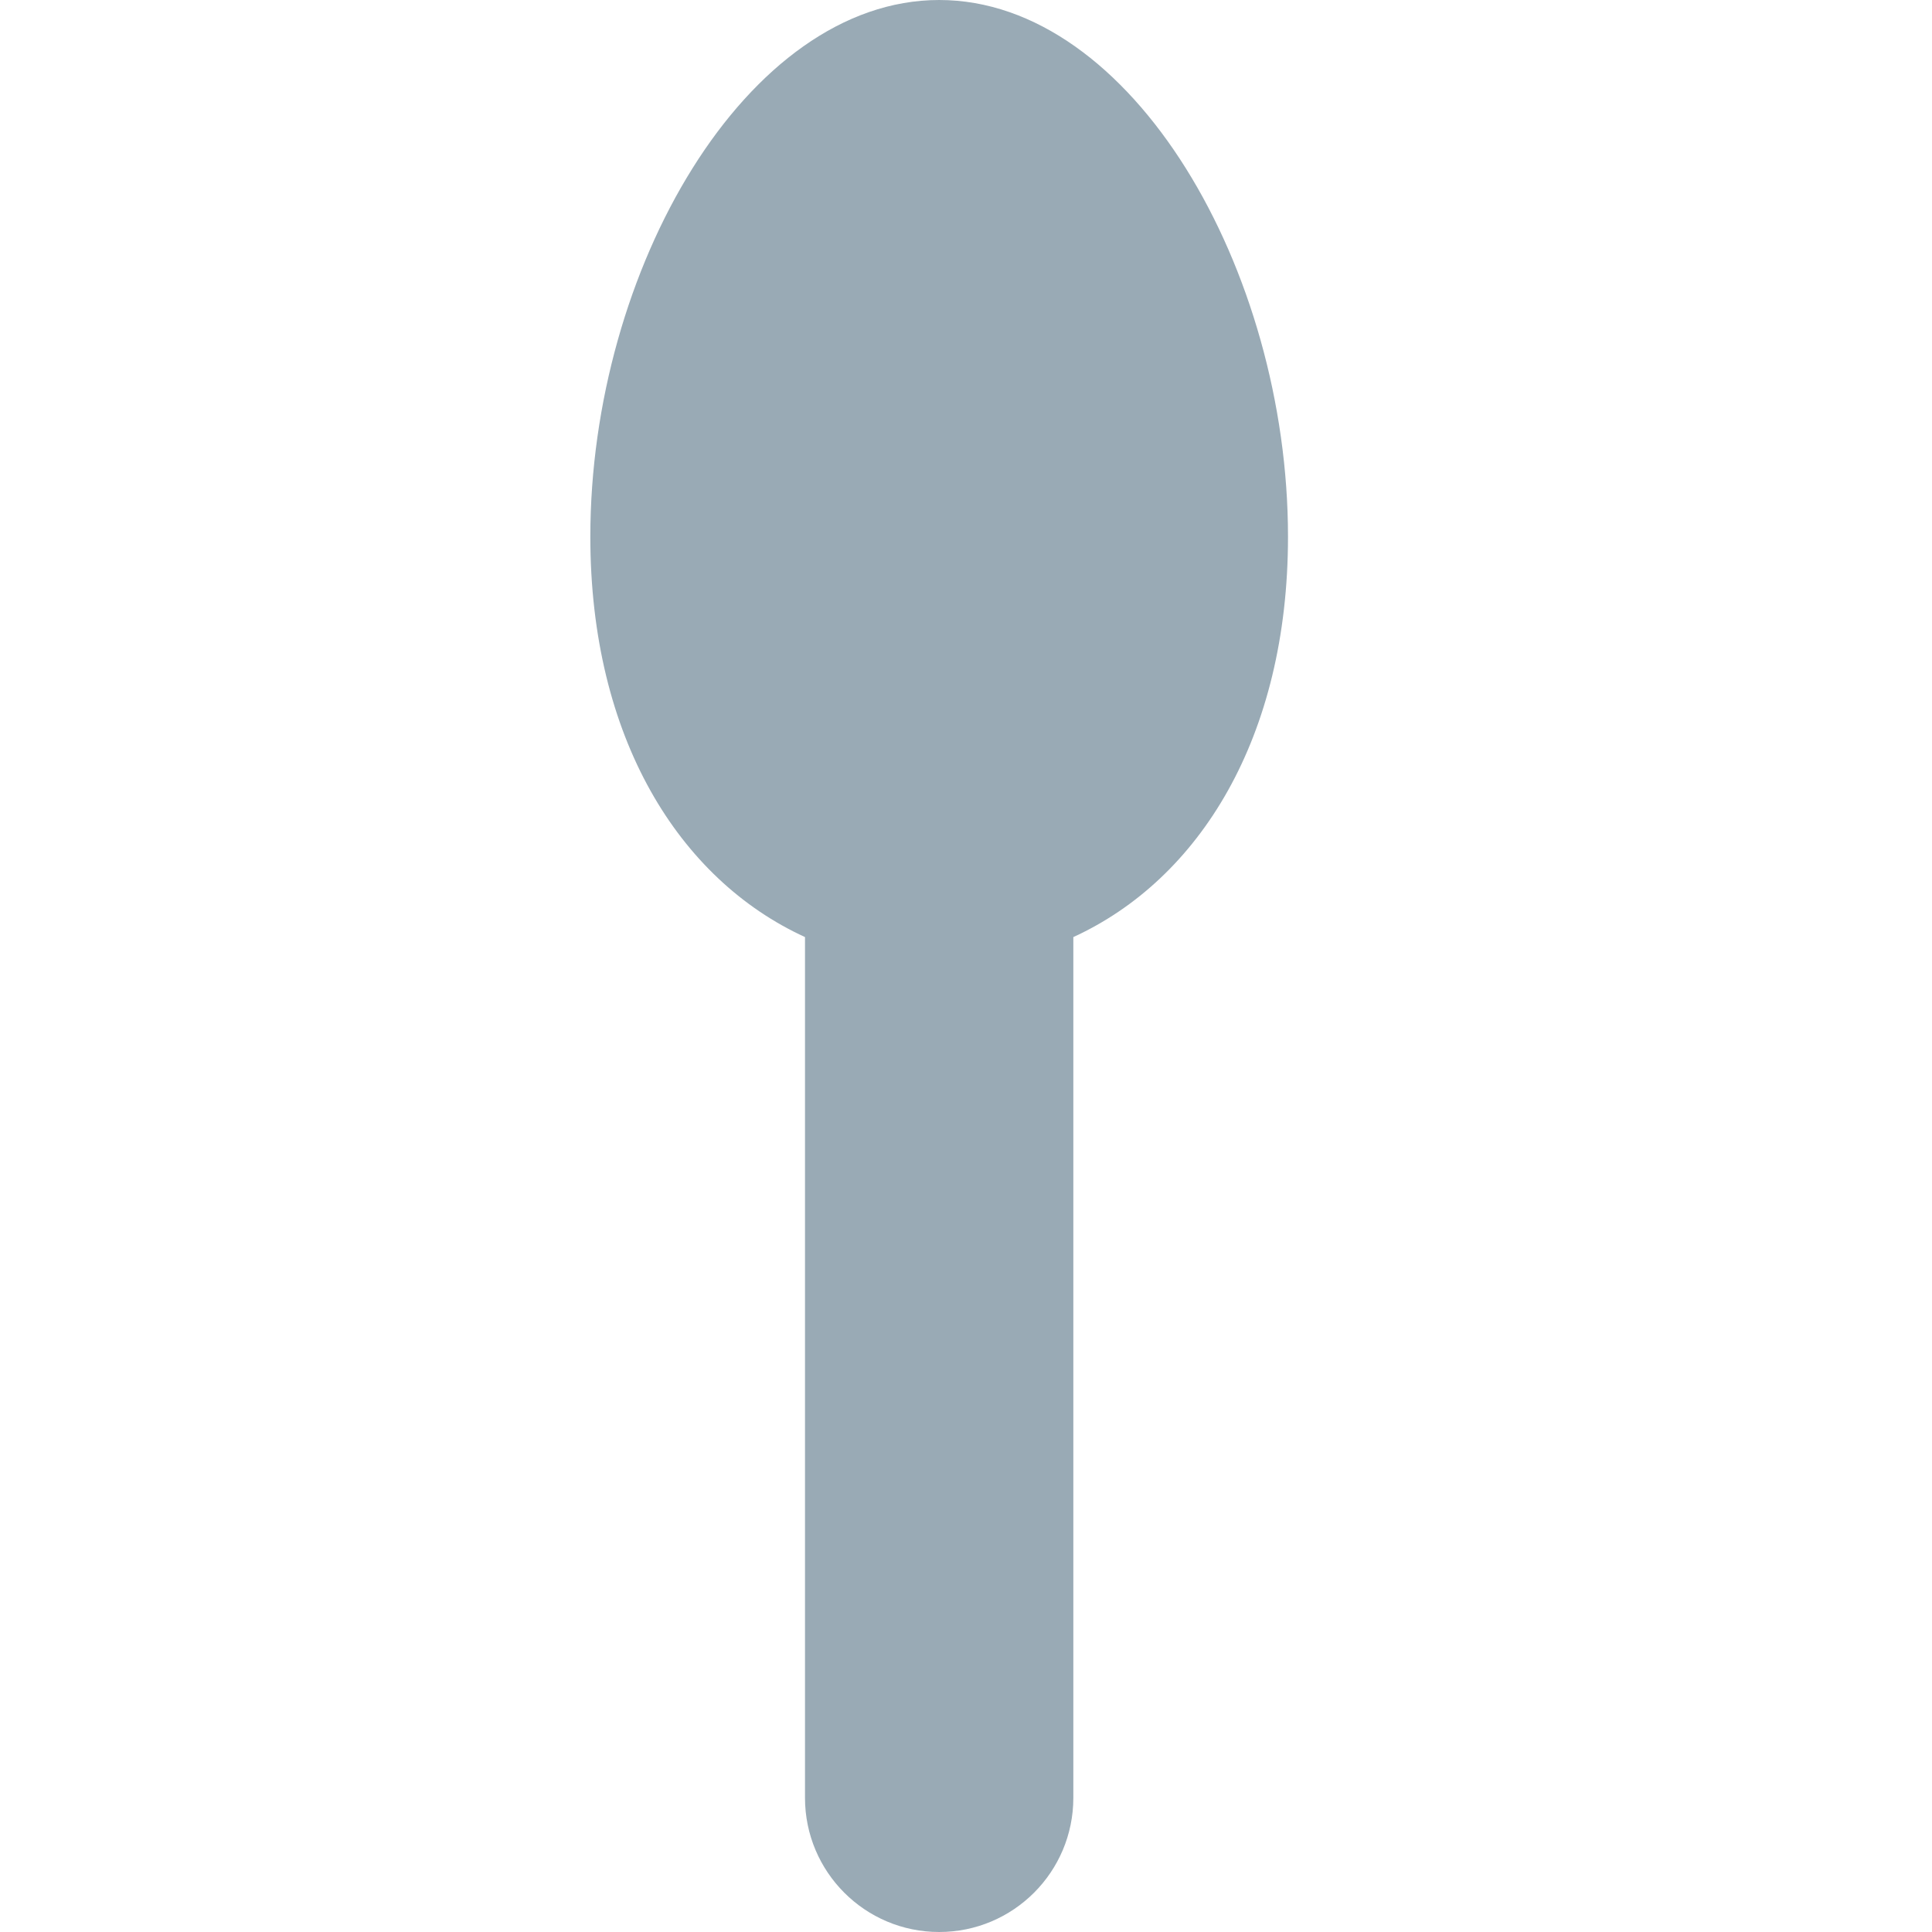
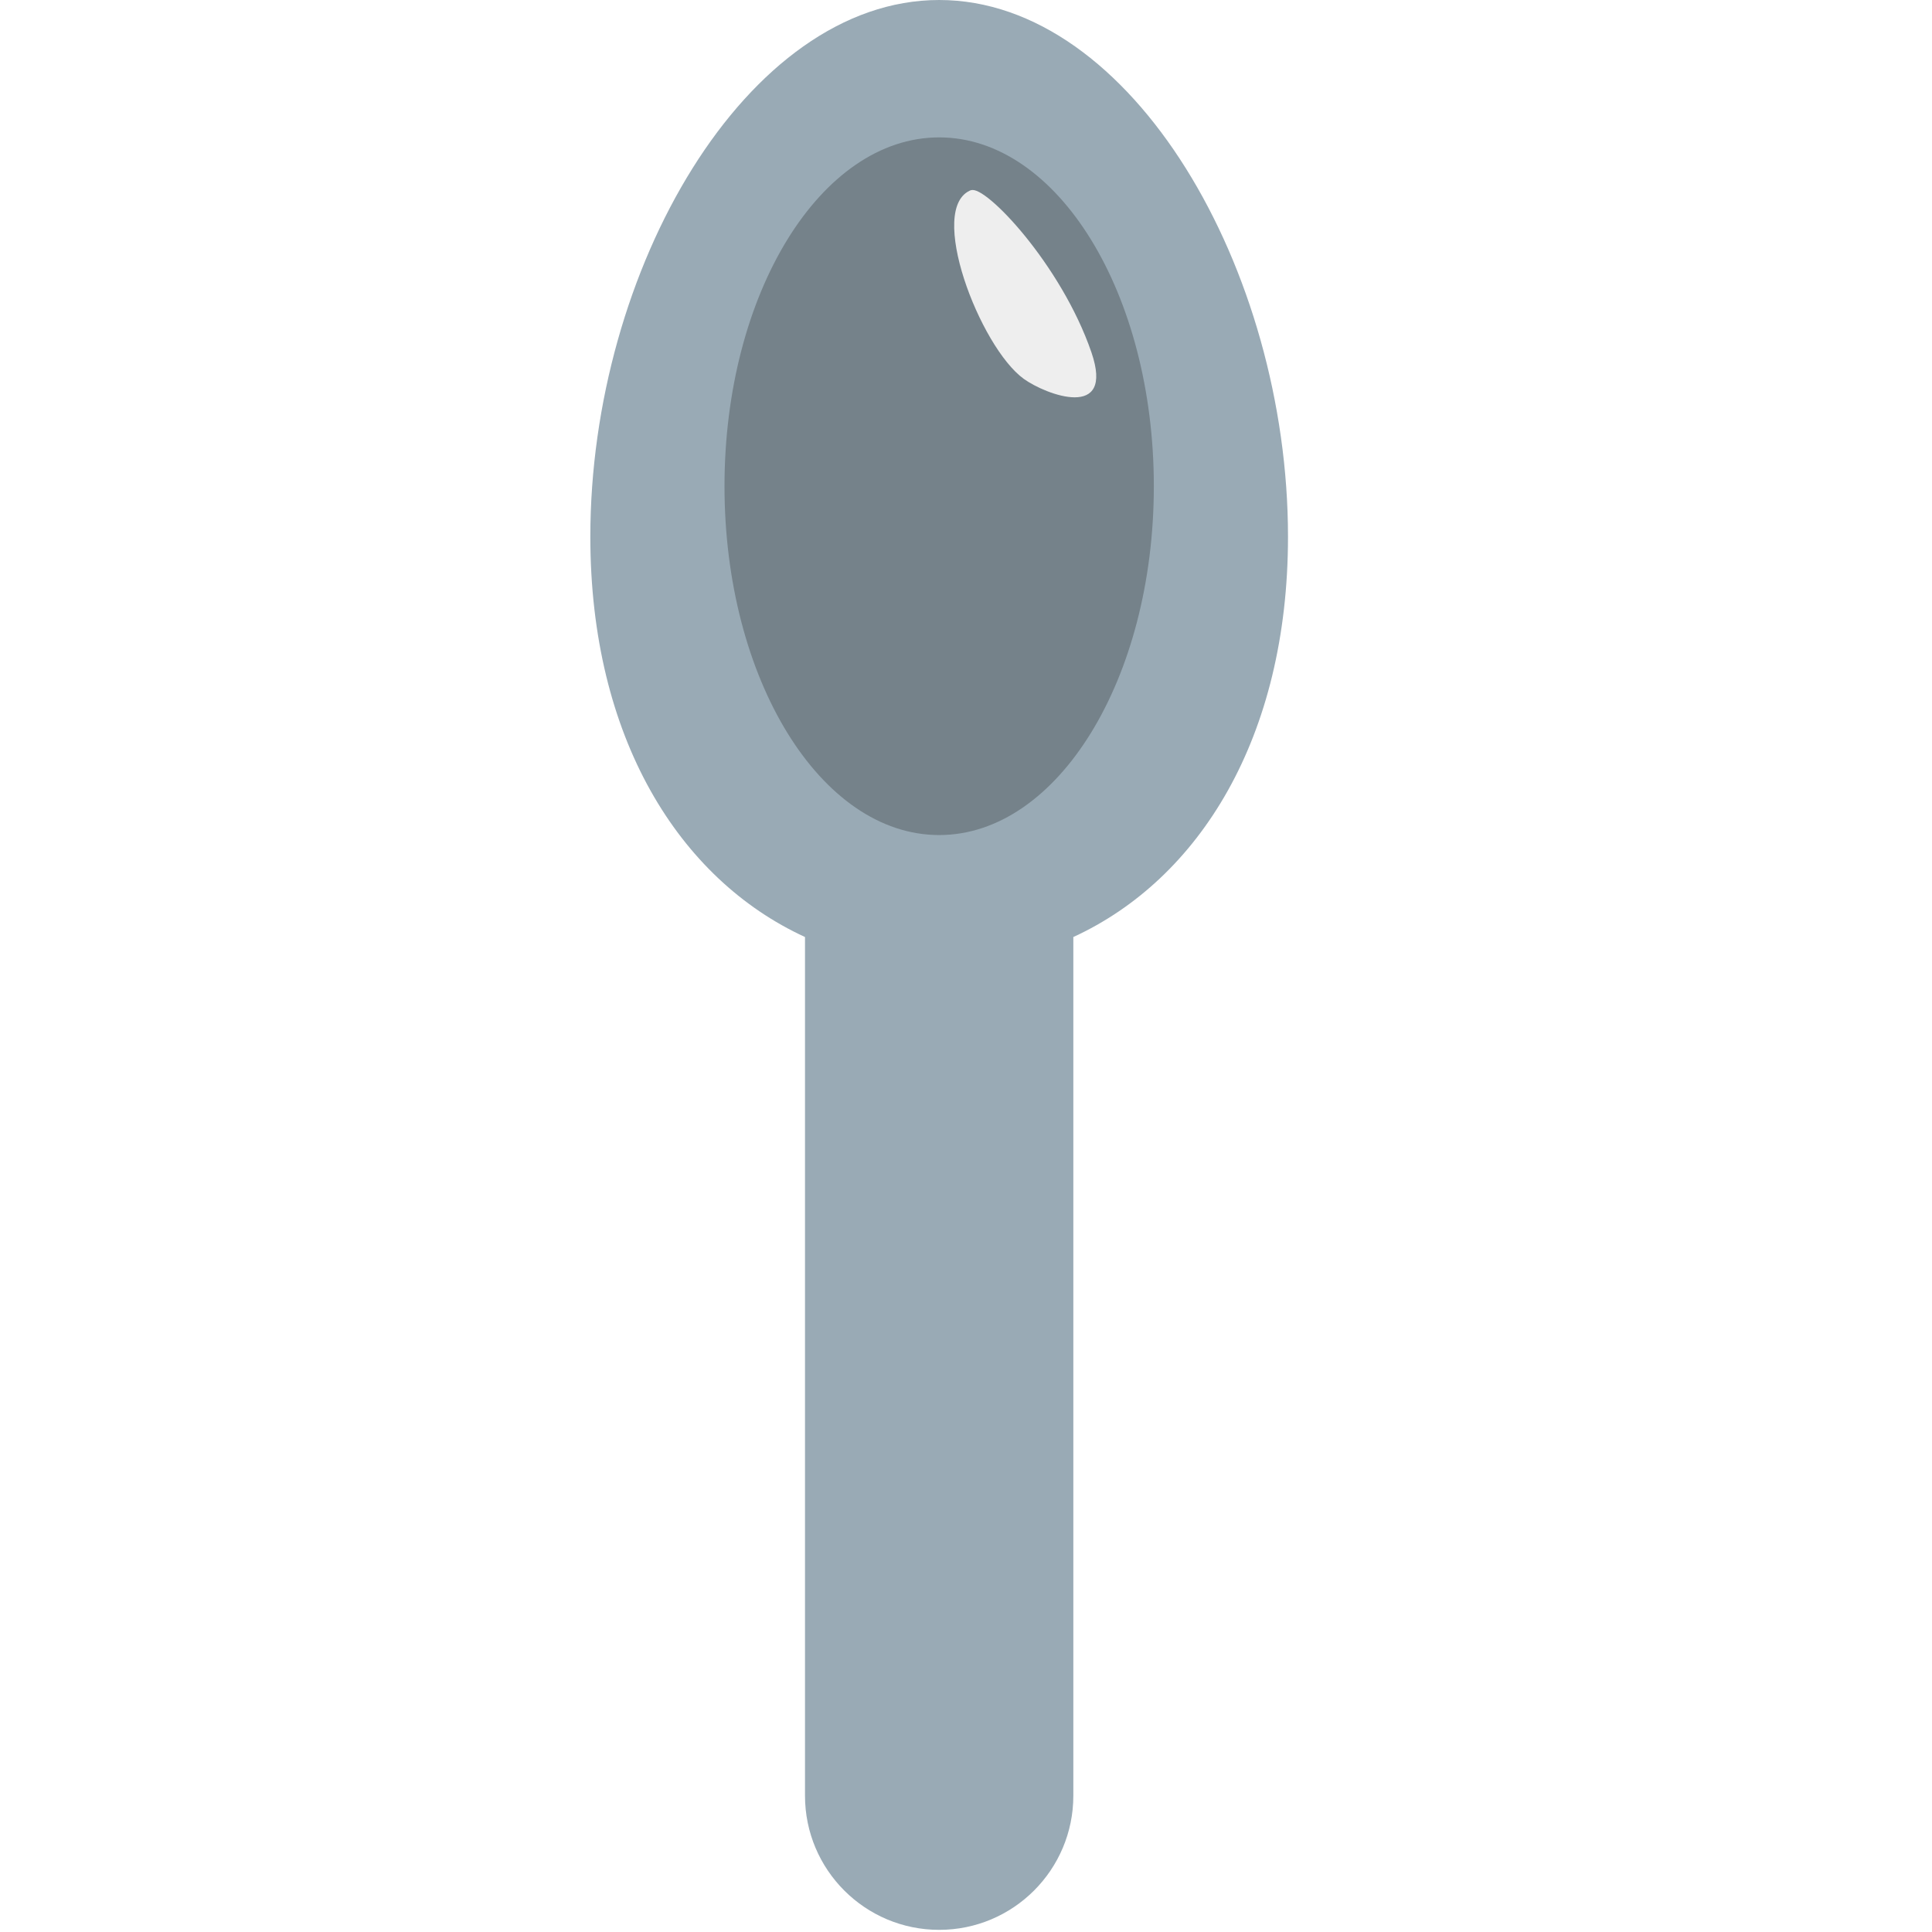
<svg xmlns="http://www.w3.org/2000/svg" viewBox="0 0 36 36">
-   <path fill="#99AAB5" d="M24 10c0-4.971-2.91-10-6.5-10S11 5.029 11 10c0 3.744 1.651 6.385 4 7.461V33.5c0 1.381 1.119 2.5 2.5 2.5s2.5-1.119 2.5-2.5V17.461c2.349-1.076 4-3.717 4-7.461z" />
+   <path d="M24 10c0-4.97-2.91-10-6.5-10S11 5.03 11 10c0 3.74 1.65 6.38 4 7.46v16a2.5 2.5 0 1 0 5 0v-16c2.35-1.08 4-3.72 4-7.46z" fill="#99aab5" />
+   <ellipse cx="17.5" cy="9.06" rx="4" ry="6.5" fill="#75828a" paint-order="fill markers stroke" />
+   <path d="M18.1 3.54c-.845.318.158 2.93.977 3.52.408.294 1.7.787 1.26-.495-.564-1.64-1.98-3.12-2.24-3.02z" fill="#eee" paint-order="fill markers stroke" />
</svg>
